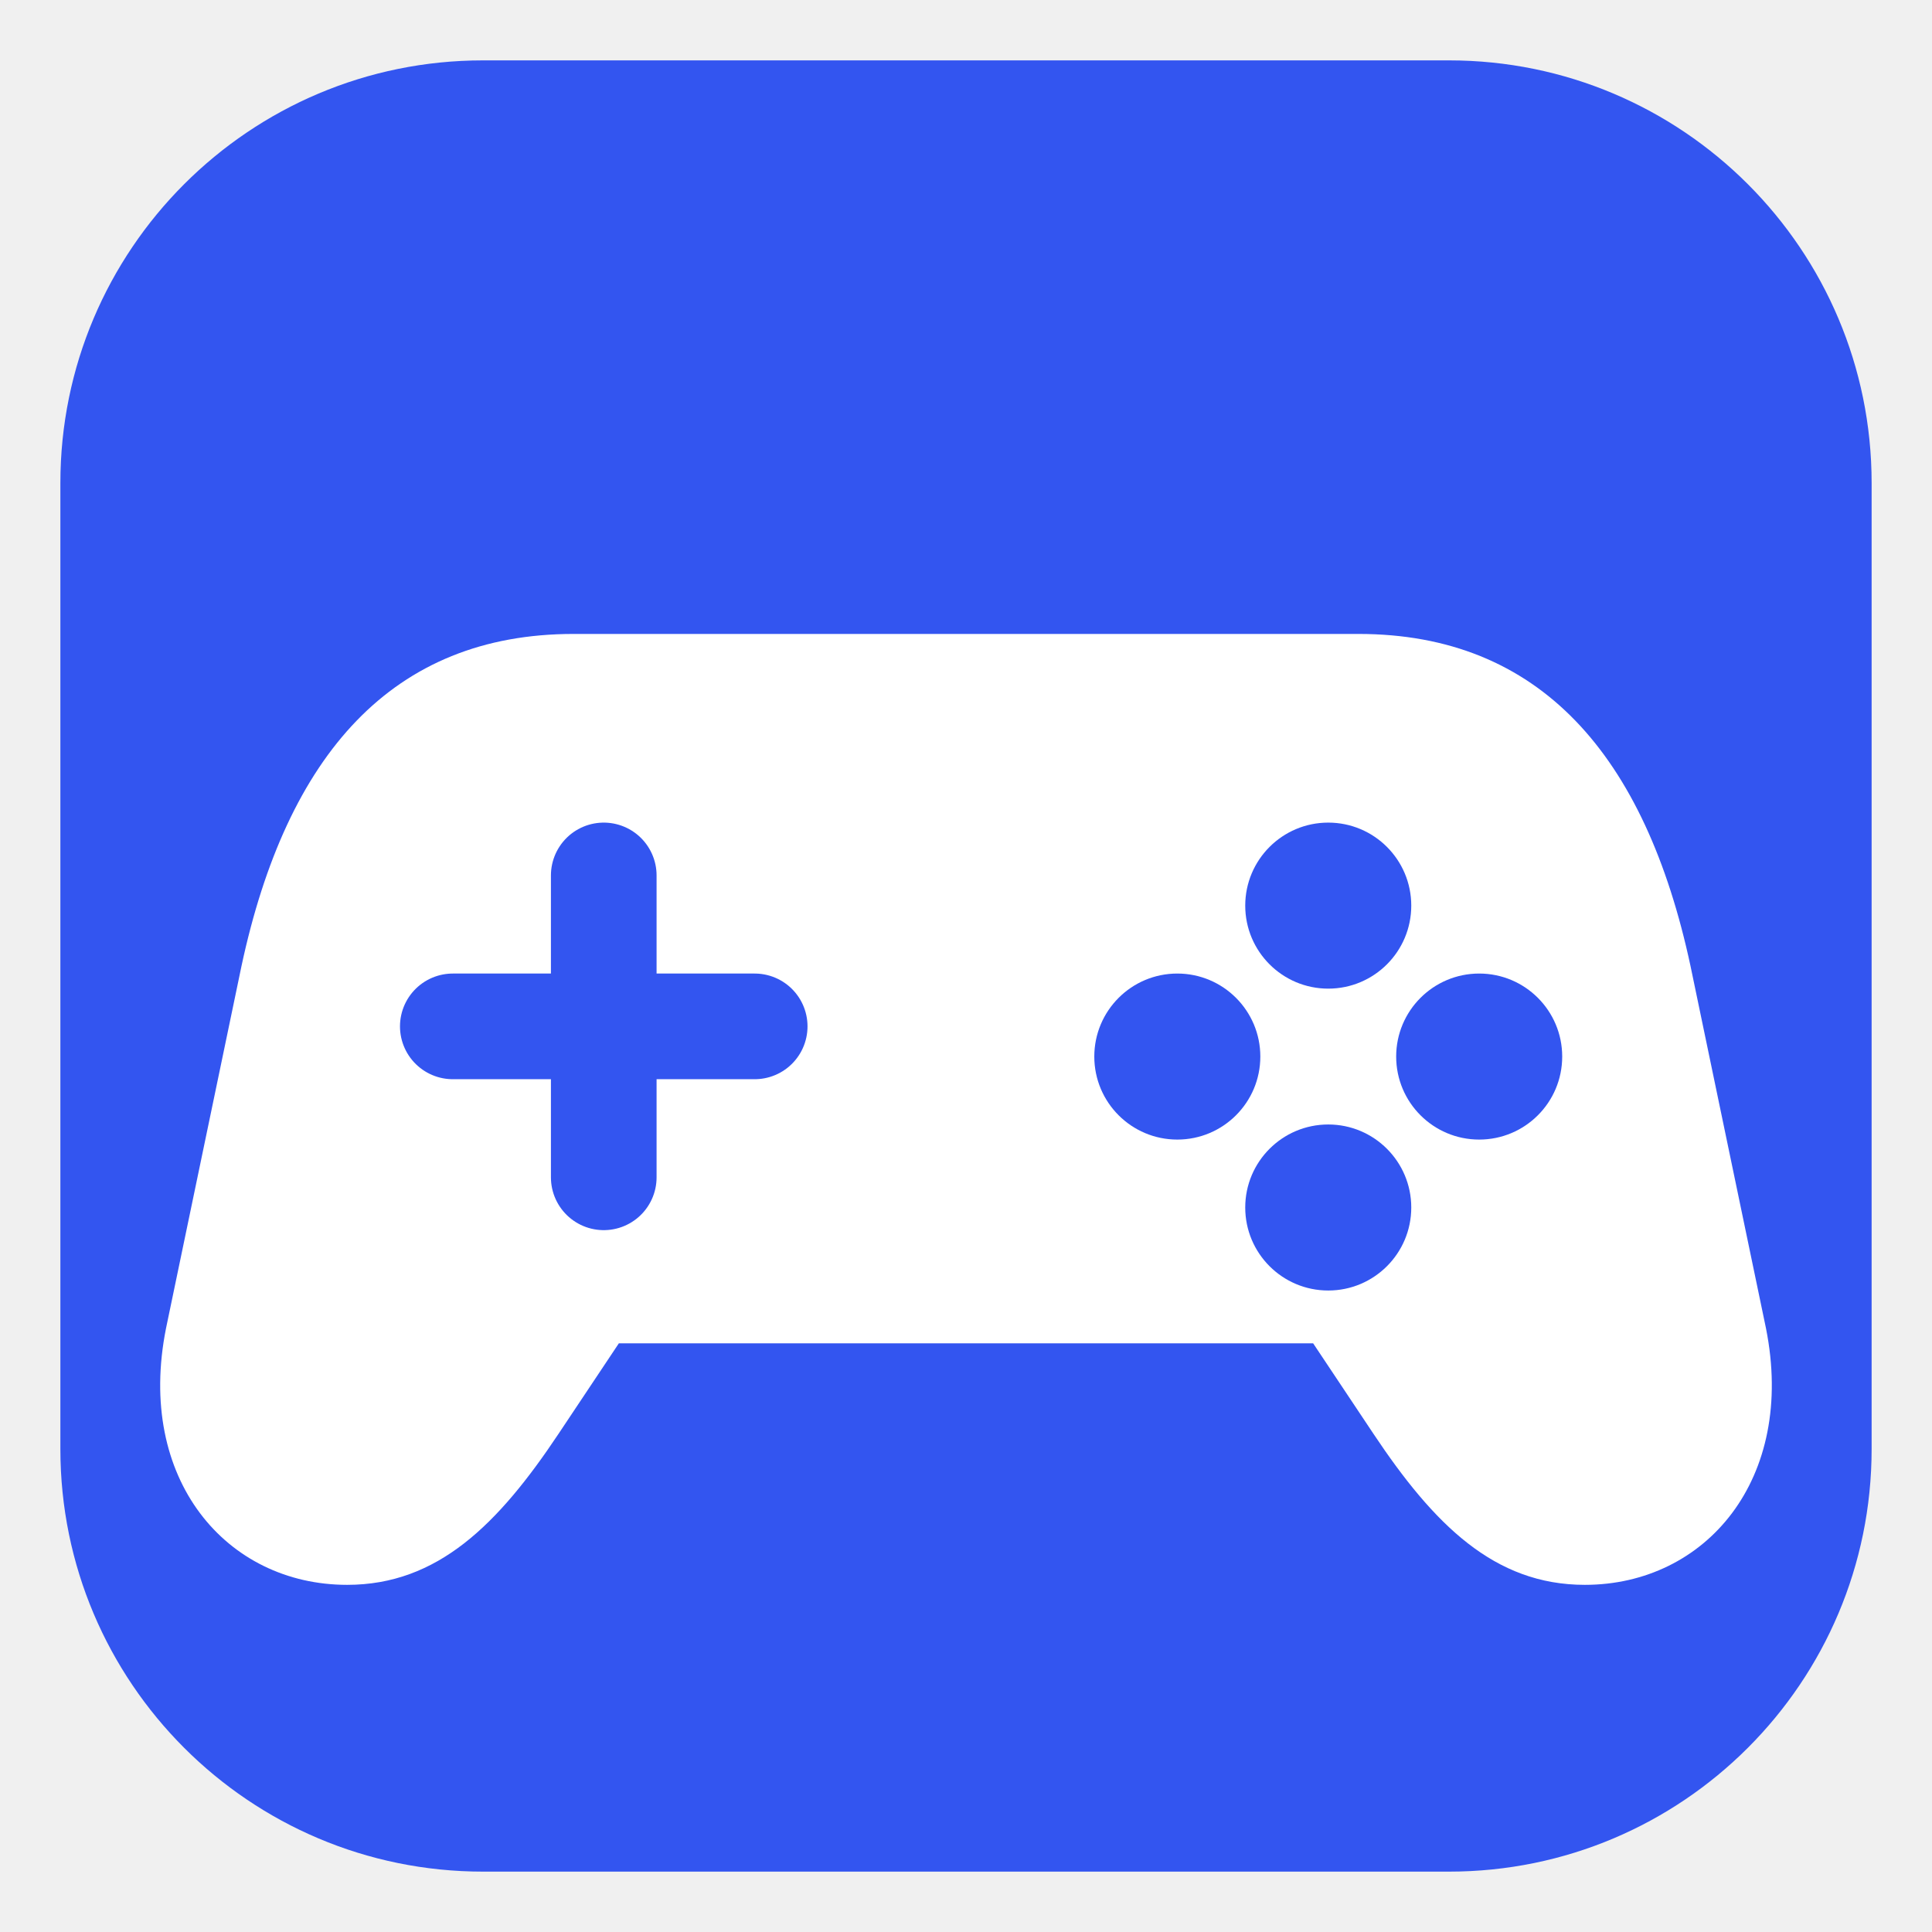
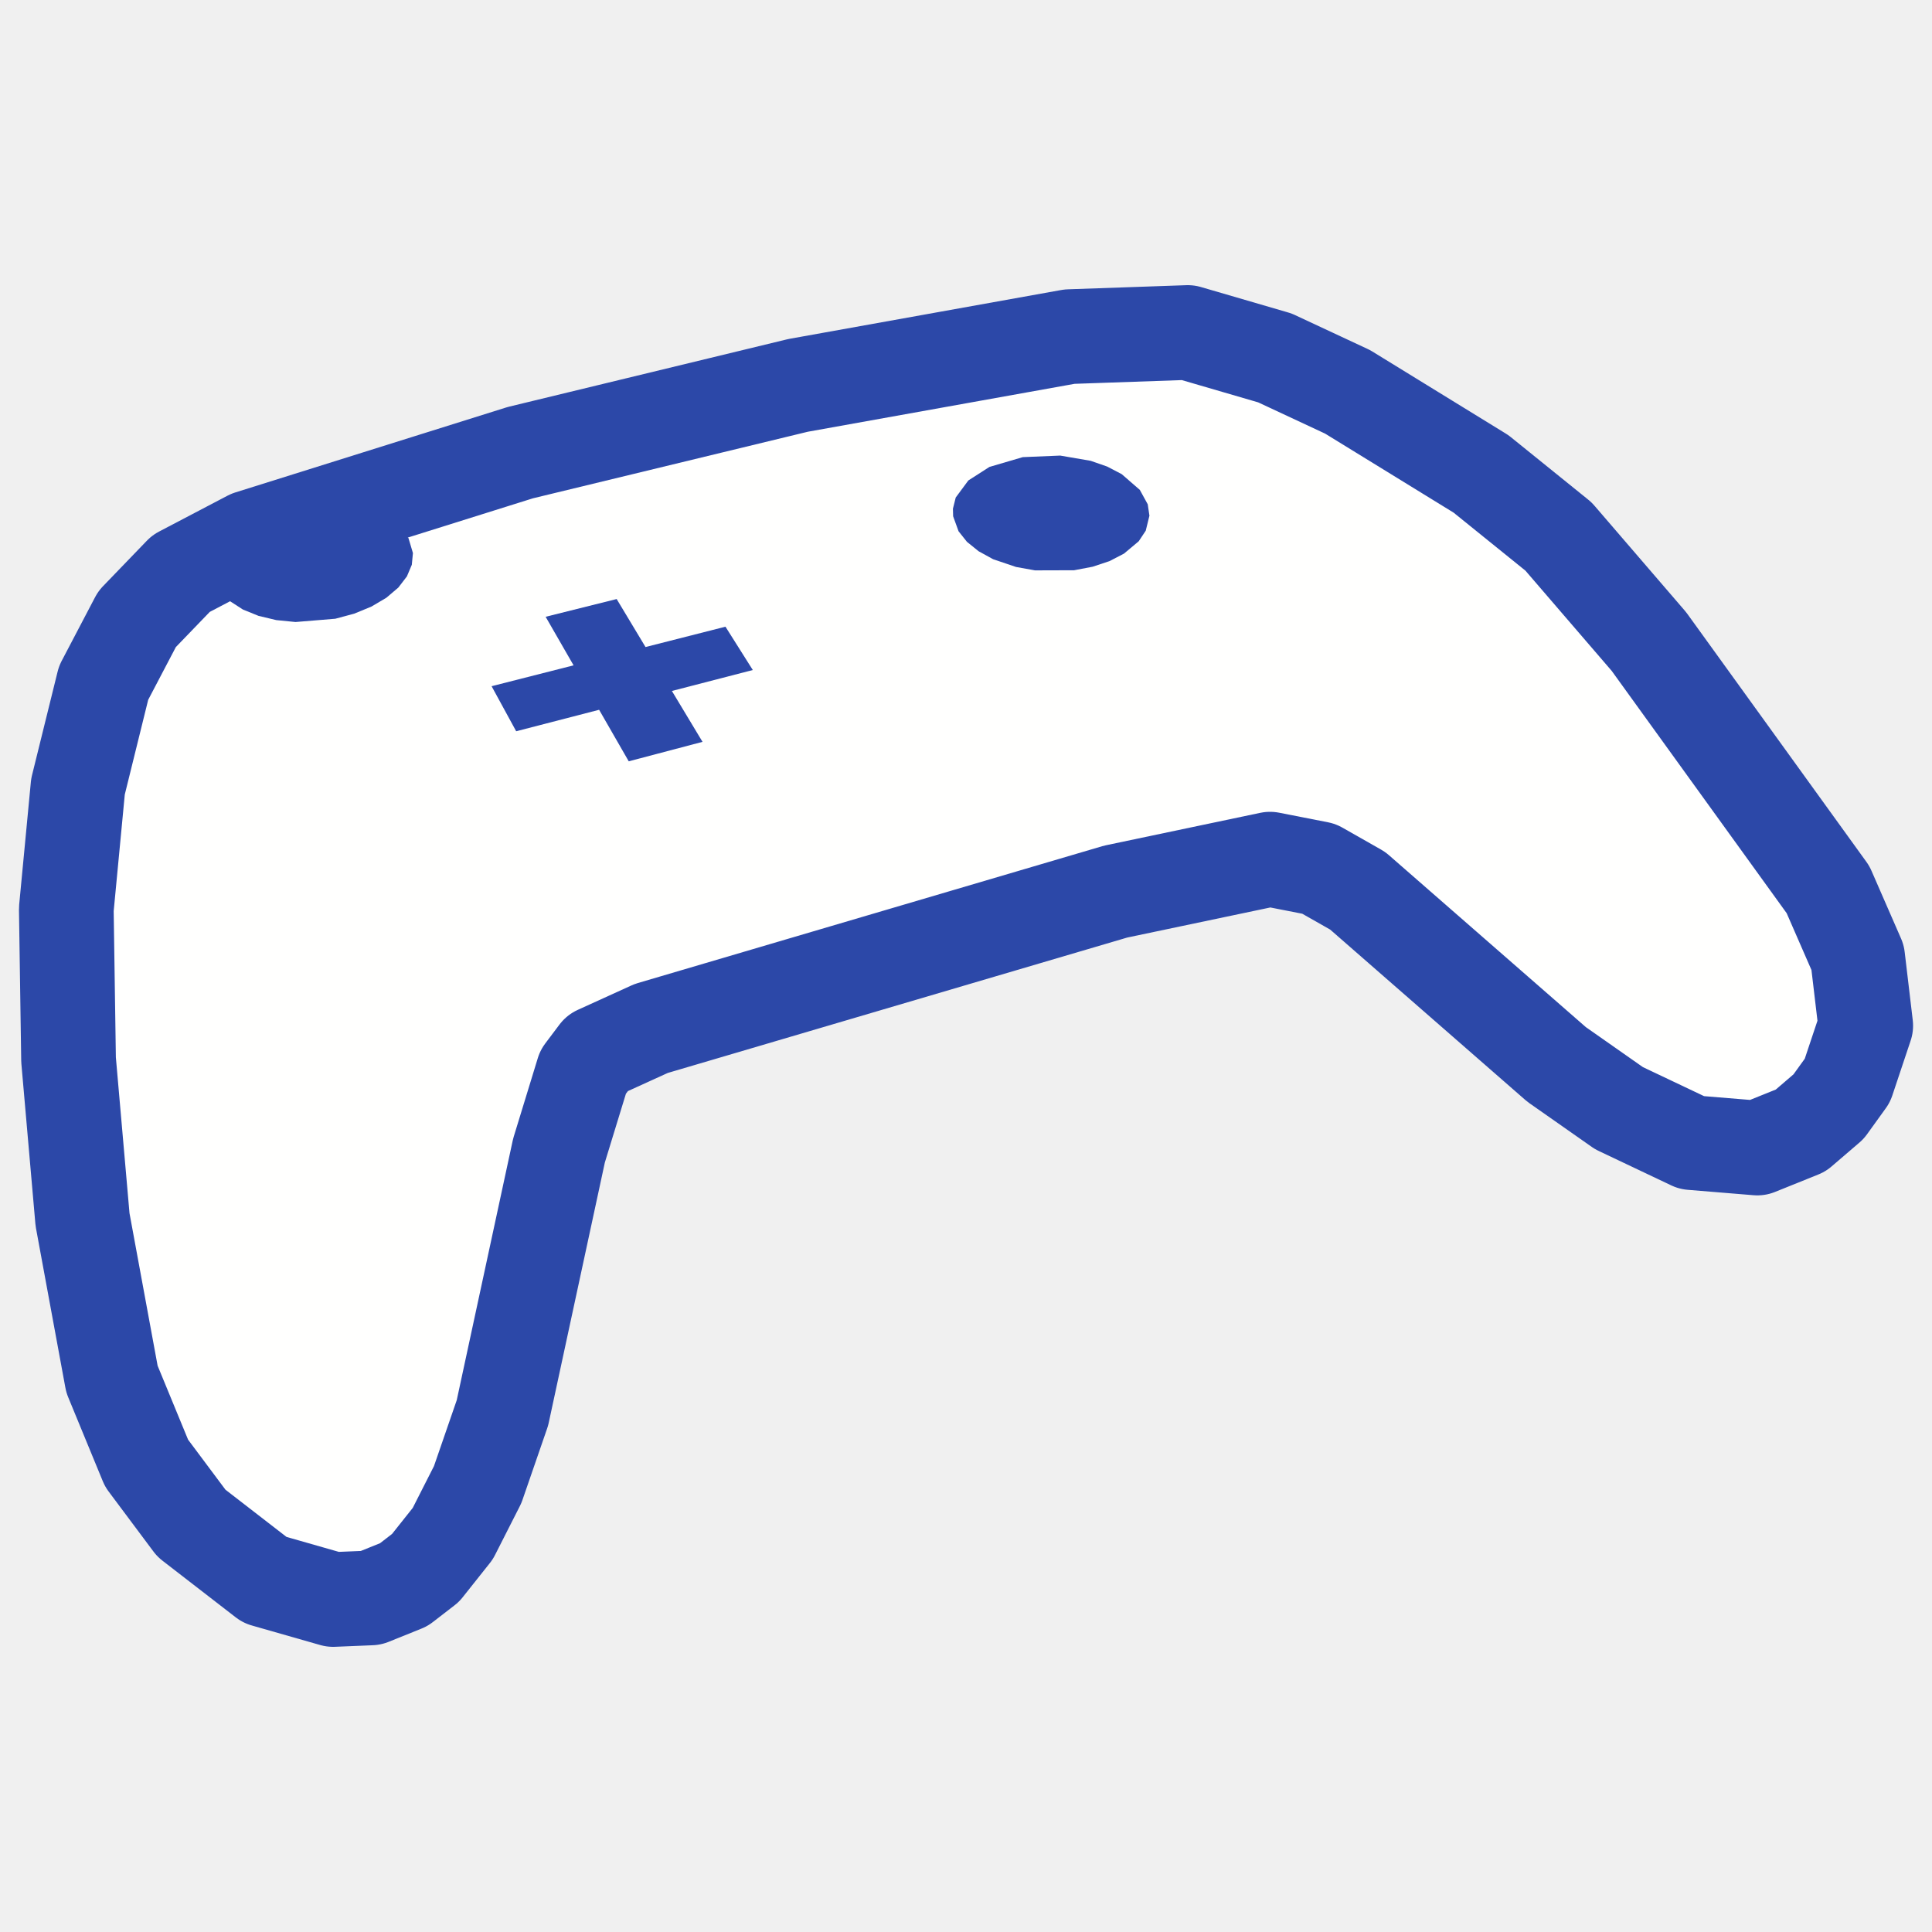
- <svg xmlns="http://www.w3.org/2000/svg" viewBox="0 0 128 128">
-   <rect x="4" y="4" width="120" height="120" rx="28" fill="#3355f0" />
-   <path d="M38 42h52c12 0 19 8 22 22l5 24c2 10-4 17-12 17-6 0-10-4-14-10l-4-6H41l-4 6c-4 6-8 10-14 10-8 0-14-7-12-17l5-24c3-14 10-22 22-22z" fill="#ffffff" />
-   <path d="M40 58v20M30 68h20" stroke="#3355f0" stroke-width="7" stroke-linecap="round" />
-   <circle cx="88" cy="60" r="5.5" fill="#3355f0" />
-   <circle cx="98" cy="70" r="5.5" fill="#3355f0" />
-   <circle cx="78" cy="70" r="5.5" fill="#3355f0" />
-   <circle cx="88" cy="80" r="5.5" fill="#3355f0" />
+ <svg xmlns="http://www.w3.org/2000/svg" viewBox="95.9 12.2 483.36 483.36">
+   <path fill="#fffffe" stroke="#2c48a8" stroke-width="23.69" stroke-linejoin="round" d="M115.41 208.99L112.49 239.66L113.05 277.33L116.55 317.33L123.91 357.25L132.57 378.27L143.78 393.28L162.14 407.48L179.25 412.37L188.7 411.98L196.92 408.67L202.37 404.46L209.18 395.89L215.41 383.62L221.6 365.69L235.75 300.06L241.78 280.38L245.35 275.64L258.82 269.51L375.01 235.27L413.64 227.15L425.88 229.55L435.58 235.06L485.33 278.5L500.95 289.45L519.11 298.07L535.56 299.42L546.41 295.05L553.39 289.06L558.09 282.54L562.68 268.81L560.66 251.75L553.25 234.77L508.44 172.71L485.82 146.43L466.42 130.76L433.05 110.24L414.87 101.75L393.07 95.39L363.48 96.42L295.56 108.62L226.07 125.45L158.33 146.7L141.18 155.69L130.19 167.09L121.82 183.05L115.41 208.99Z" />
+   <path fill="#2c48a8" d="M198.1 146.84L194.48 142.8L191.28 140.87L187.45 139.38L178.49 137.95L168.91 138.71L160.08 141.56L156.36 143.66L153.3 146.11L151.02 148.82L149.62 151.7L149.16 154.63L149.38 156.56L151.12 160.22L153.49 162.64L156.68 164.7L160.58 166.28L165.02 167.34L169.84 167.82L179.79 167L184.52 165.73L188.84 163.95L192.56 161.75L195.56 159.2L197.7 156.41L198.93 153.5L199.21 150.57L198.1 146.84Z" />
+   <path fill="#2c48a8" d="M381.06 134.75L376.53 130.82L372.91 128.93L368.77 127.49L361.15 126.18L351.78 126.57L343.44 129.02L338.16 132.41L335.01 136.67L334.31 139.47L334.36 141.37L335.72 145.12L337.81 147.75L340.73 150.11L344.37 152.11L350.11 154.05L354.85 154.9L364.62 154.87L369.25 153.99L373.47 152.59L377.1 150.71L380.79 147.62L382.55 144.97L383.47 141.22L383.05 138.37L381.06 134.75Z" />
+   <path fill="#2c48a8" d="M250.18 162.07L232.41 166.51L239.4 178.66L218.89 183.88L225.04 195.15L245.79 189.78L253.2 202.67L271.66 197.8L264 185.07L284.24 179.83L277.4 168.99L257.4 174.08L250.18 162.07Z" />
</svg>
